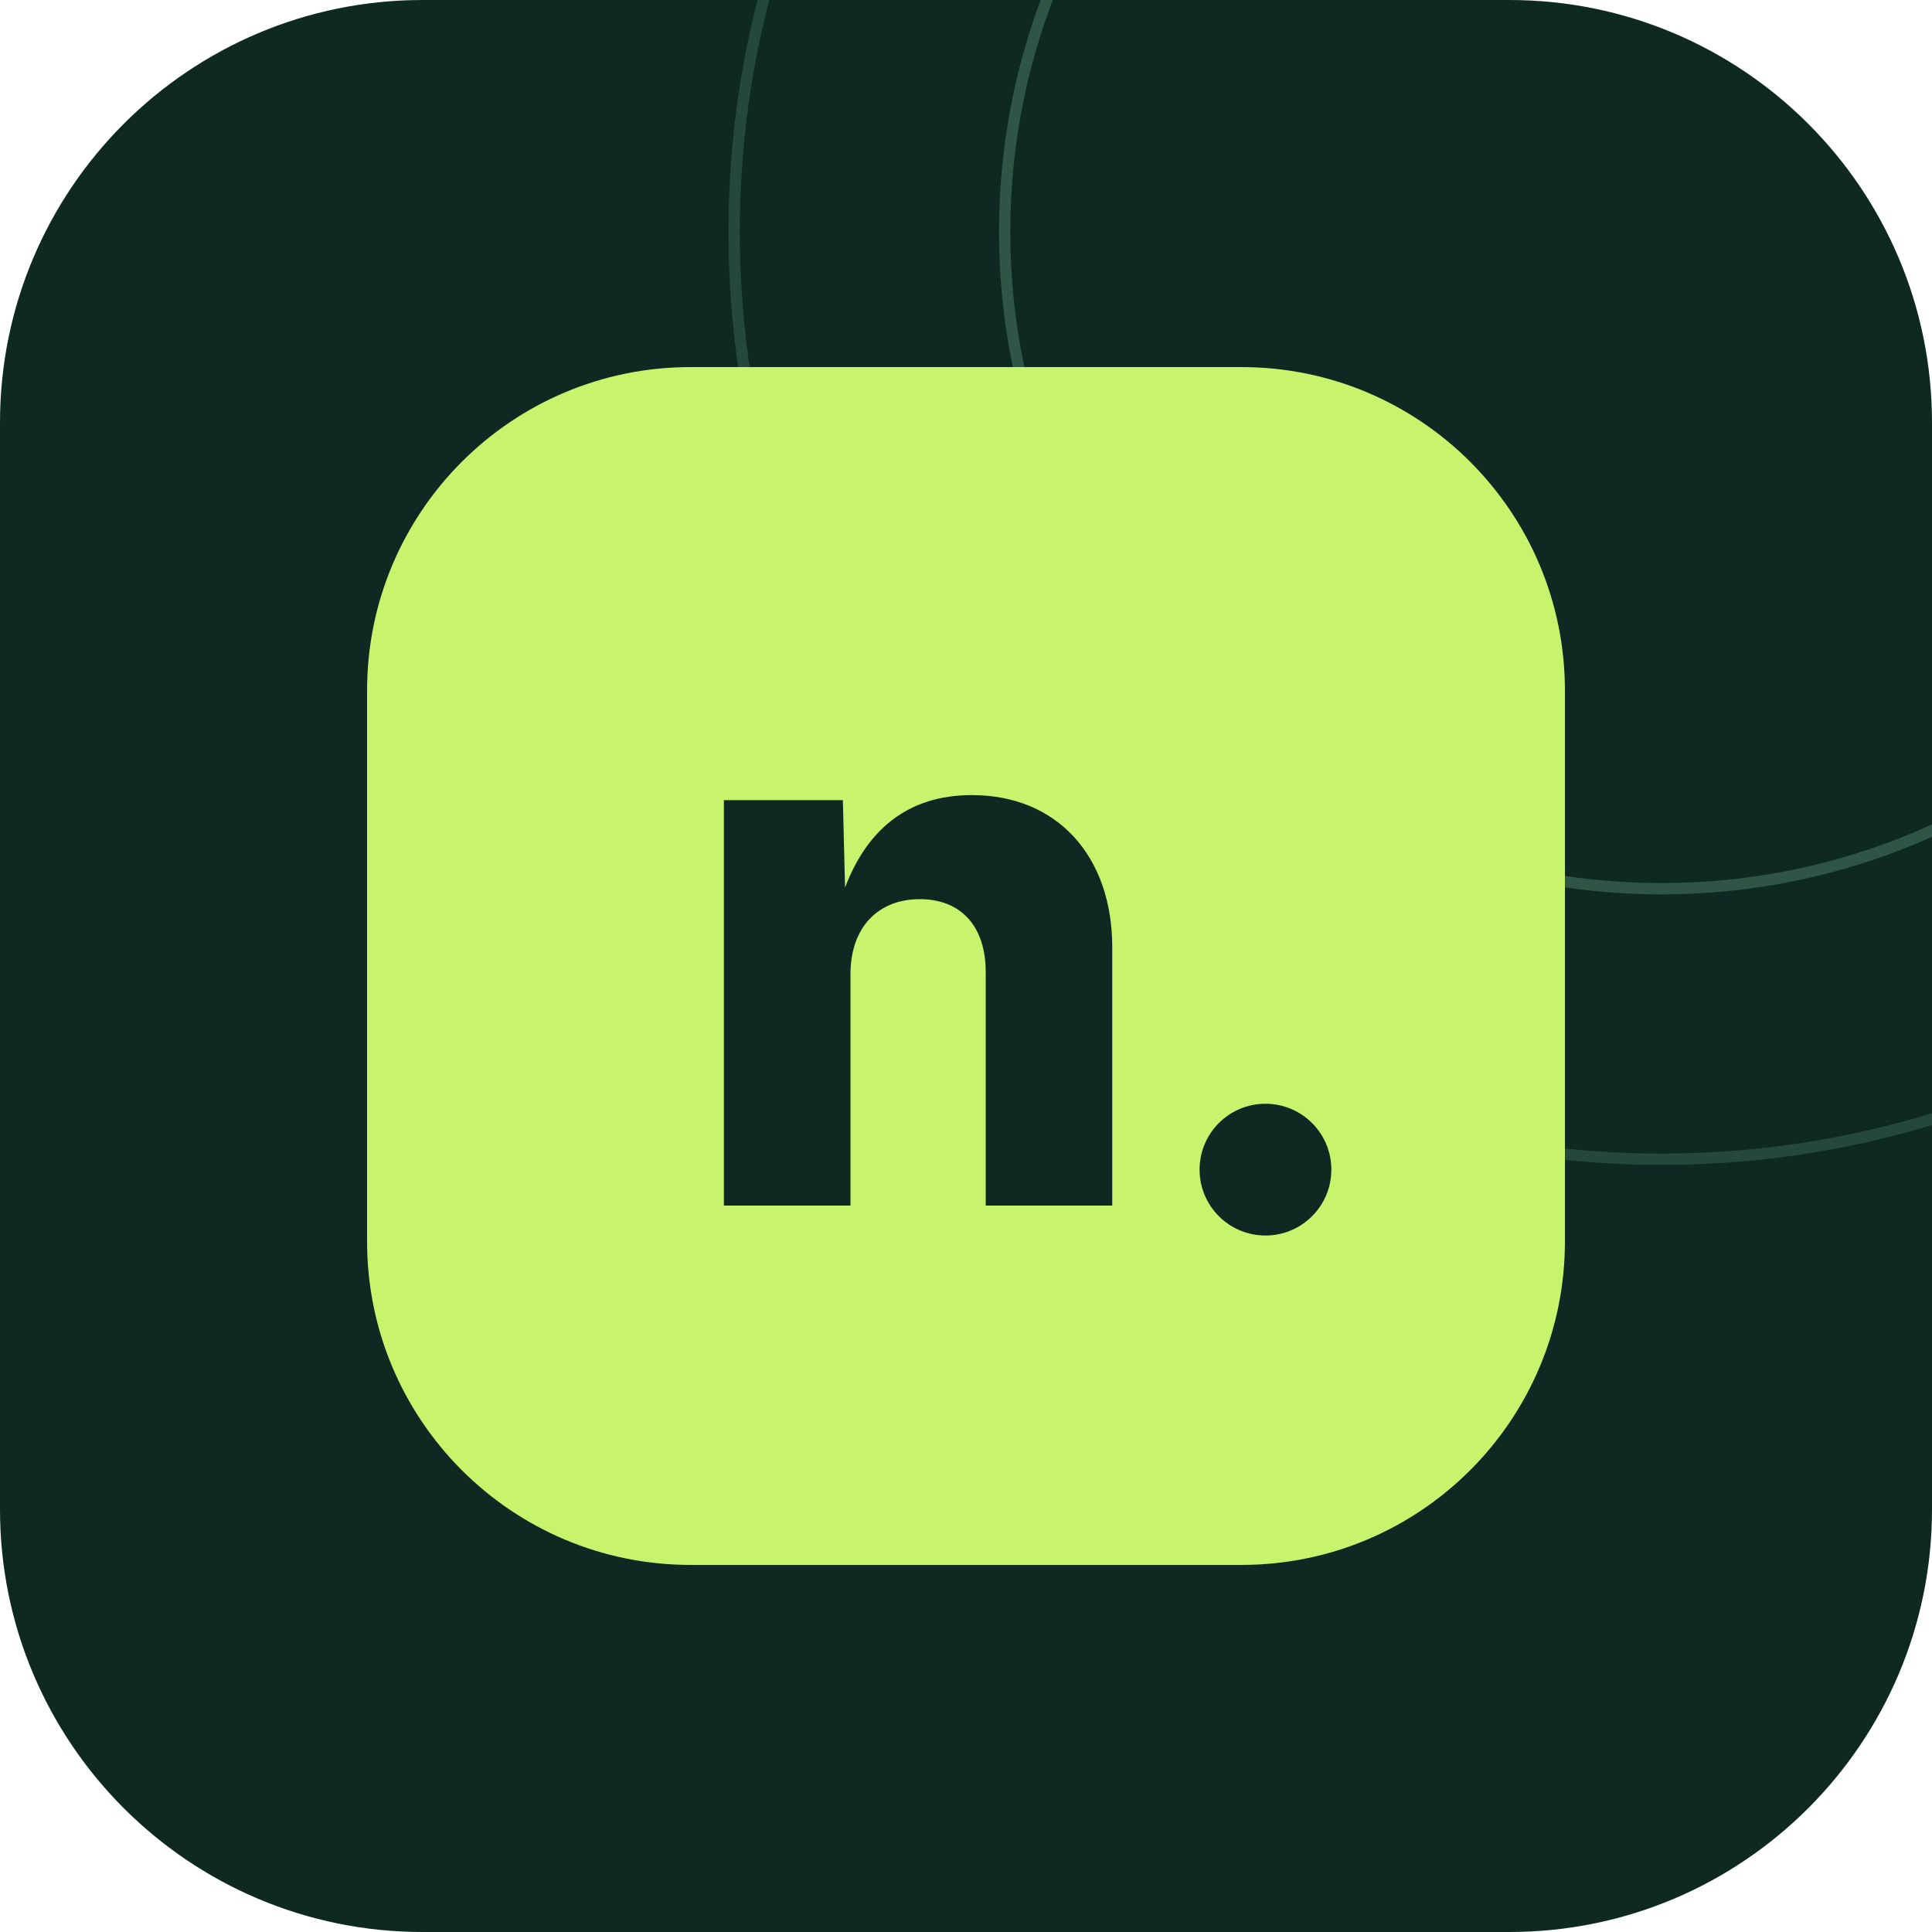
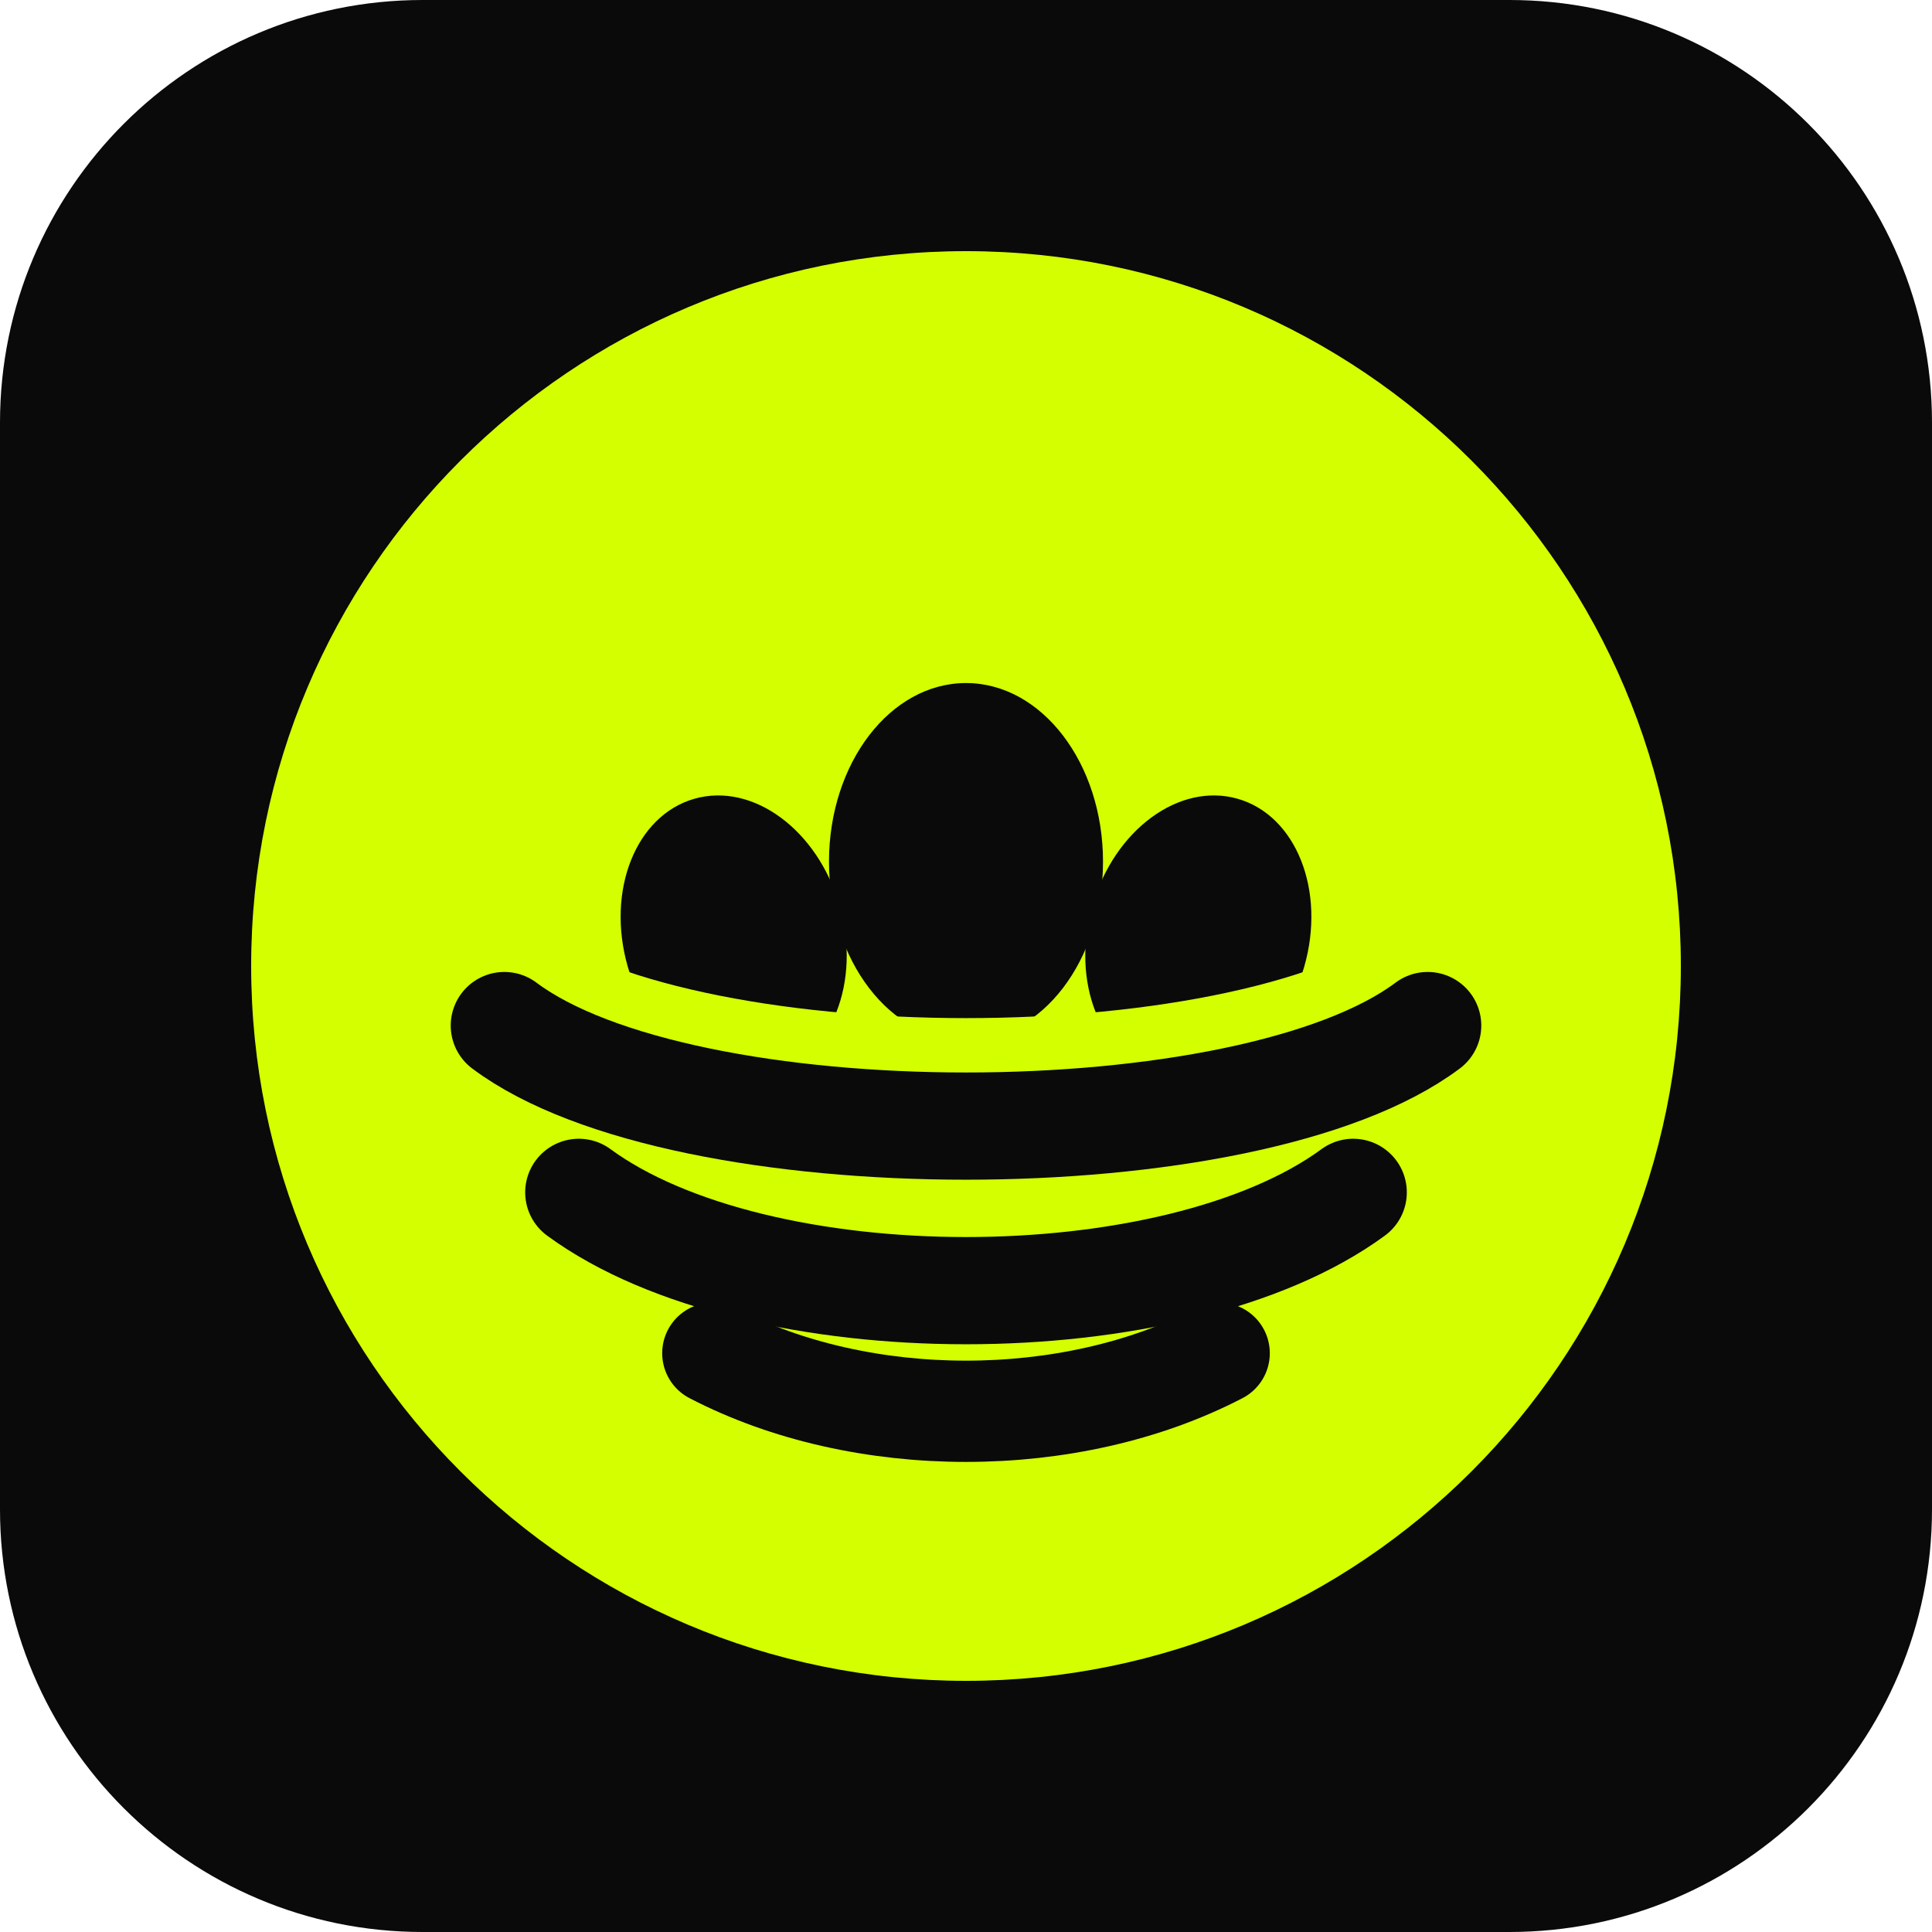
<svg xmlns="http://www.w3.org/2000/svg" width="512" height="512" viewBox="0 0 512 512">
-   <rect width="512" height="512" rx="112" fill="#0d2922" />
-   <circle cx="440.32" cy="61.44" r="174.08" fill="none" stroke="#2e5546" stroke-width="3" />
-   <circle cx="440.32" cy="61.44" r="245.76" fill="none" stroke="#24493c" stroke-width="3" />
-   <rect x="97.28" y="97.28" width="317.44" height="317.44" rx="85.709" fill="#c7f46c" />
-   <text x="243.302" y="319.488" text-anchor="middle" font-family="Inter" font-weight="800" font-size="196.813" fill="#0d2922">n</text>
-   <circle cx="335.36" cy="309.965" r="17.459" fill="#0d2922" />
+   <rect width="512" height="512" rx="112" fill="#0a0a0a" />
+   <g transform="translate(66.56 66.56) scale(7.893333)">
+     <circle cx="24" cy="24" r="24" fill="#d4ff00" />
+     <ellipse cx="24" cy="20.5" rx="4.6" ry="6" fill="#0a0a0a" />
+     <ellipse cx="16.2" cy="23" rx="3.7" ry="4.8" transform="rotate(-16 16.2 23)" fill="#0a0a0a" />
+     <ellipse cx="31.8" cy="23" rx="3.7" ry="4.8" transform="rotate(16 31.8 23)" fill="#0a0a0a" />
+     <path d="M7.5 25.5 C14 30.5 34 30.5 40.5 25.5" fill="none" stroke="#d4ff00" stroke-width="7" stroke-linecap="round" />
+     <g fill="none" stroke="#0a0a0a" stroke-linecap="round">
+       <path d="M8.5 26 C14.5 30.5 33.5 30.5 39.5 26" stroke-width="3.6" />
+       <path d="M11 31.6 C17 36 31 36 37 31.6" stroke-width="3.6" />
+       <path d="M15.5 37 C20.5 39.6 27.5 39.6 32.5 37" stroke-width="3.4" />
+     </g>
+   </g>
</svg>
